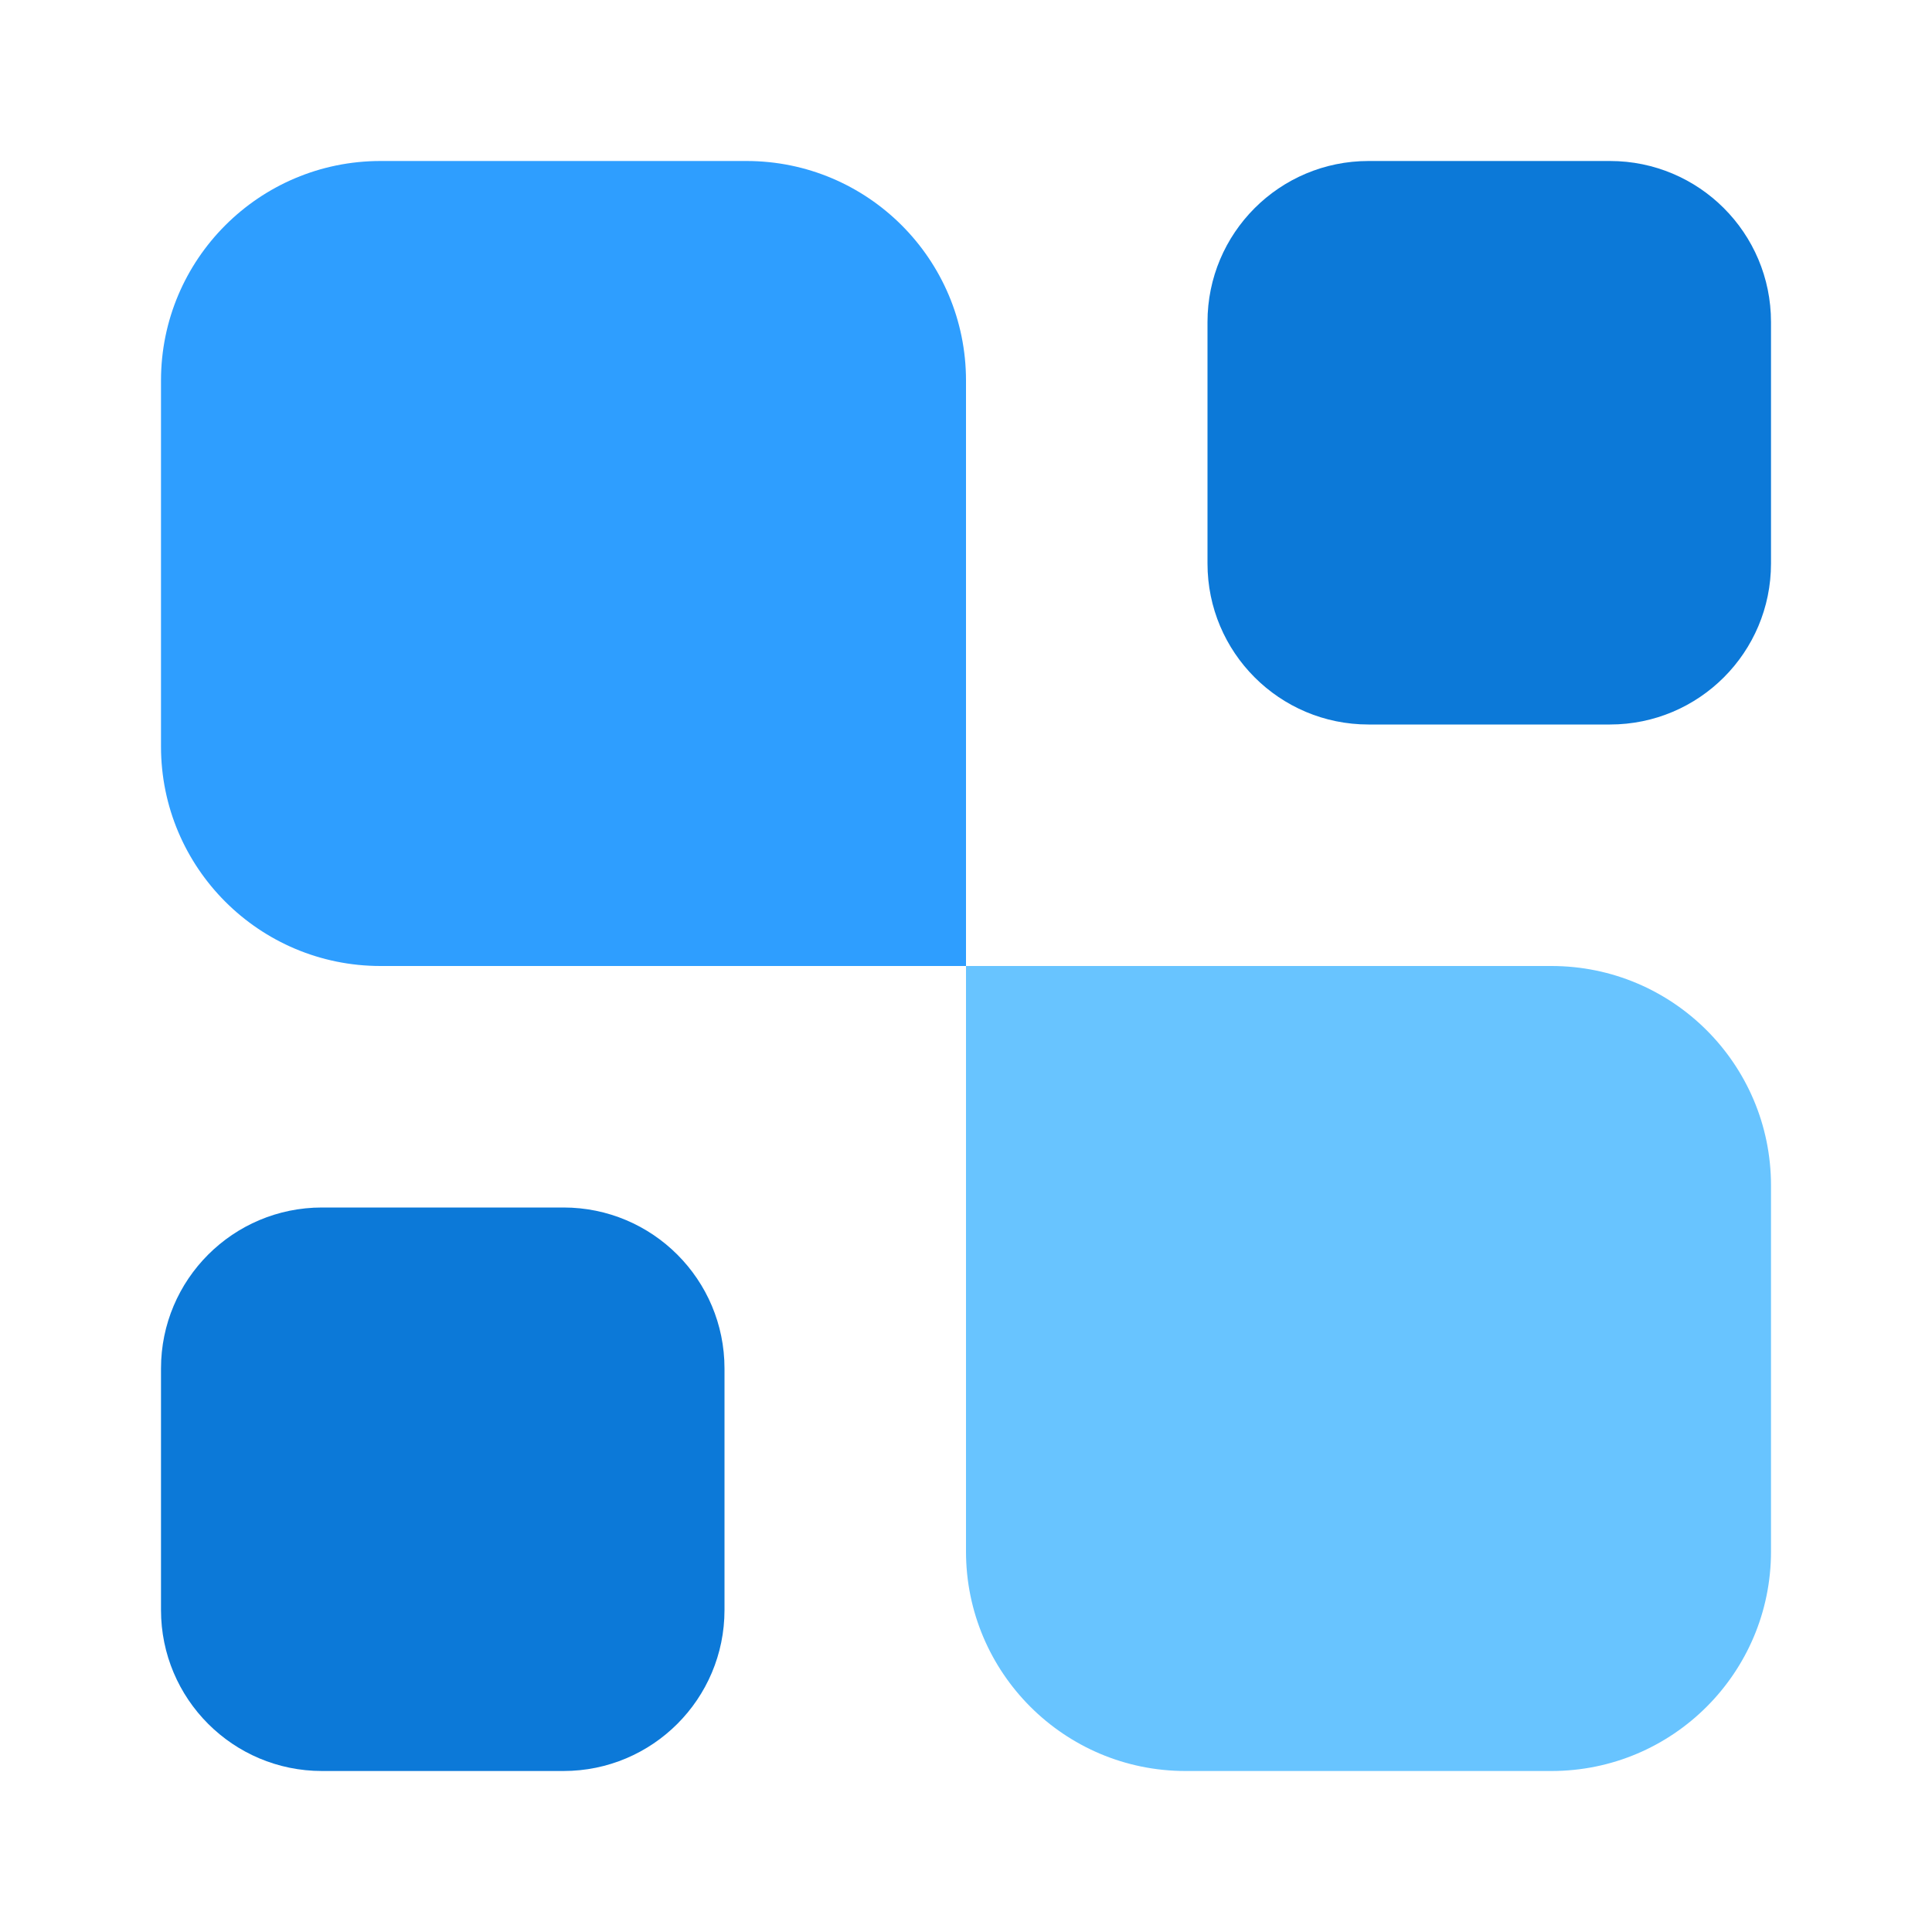
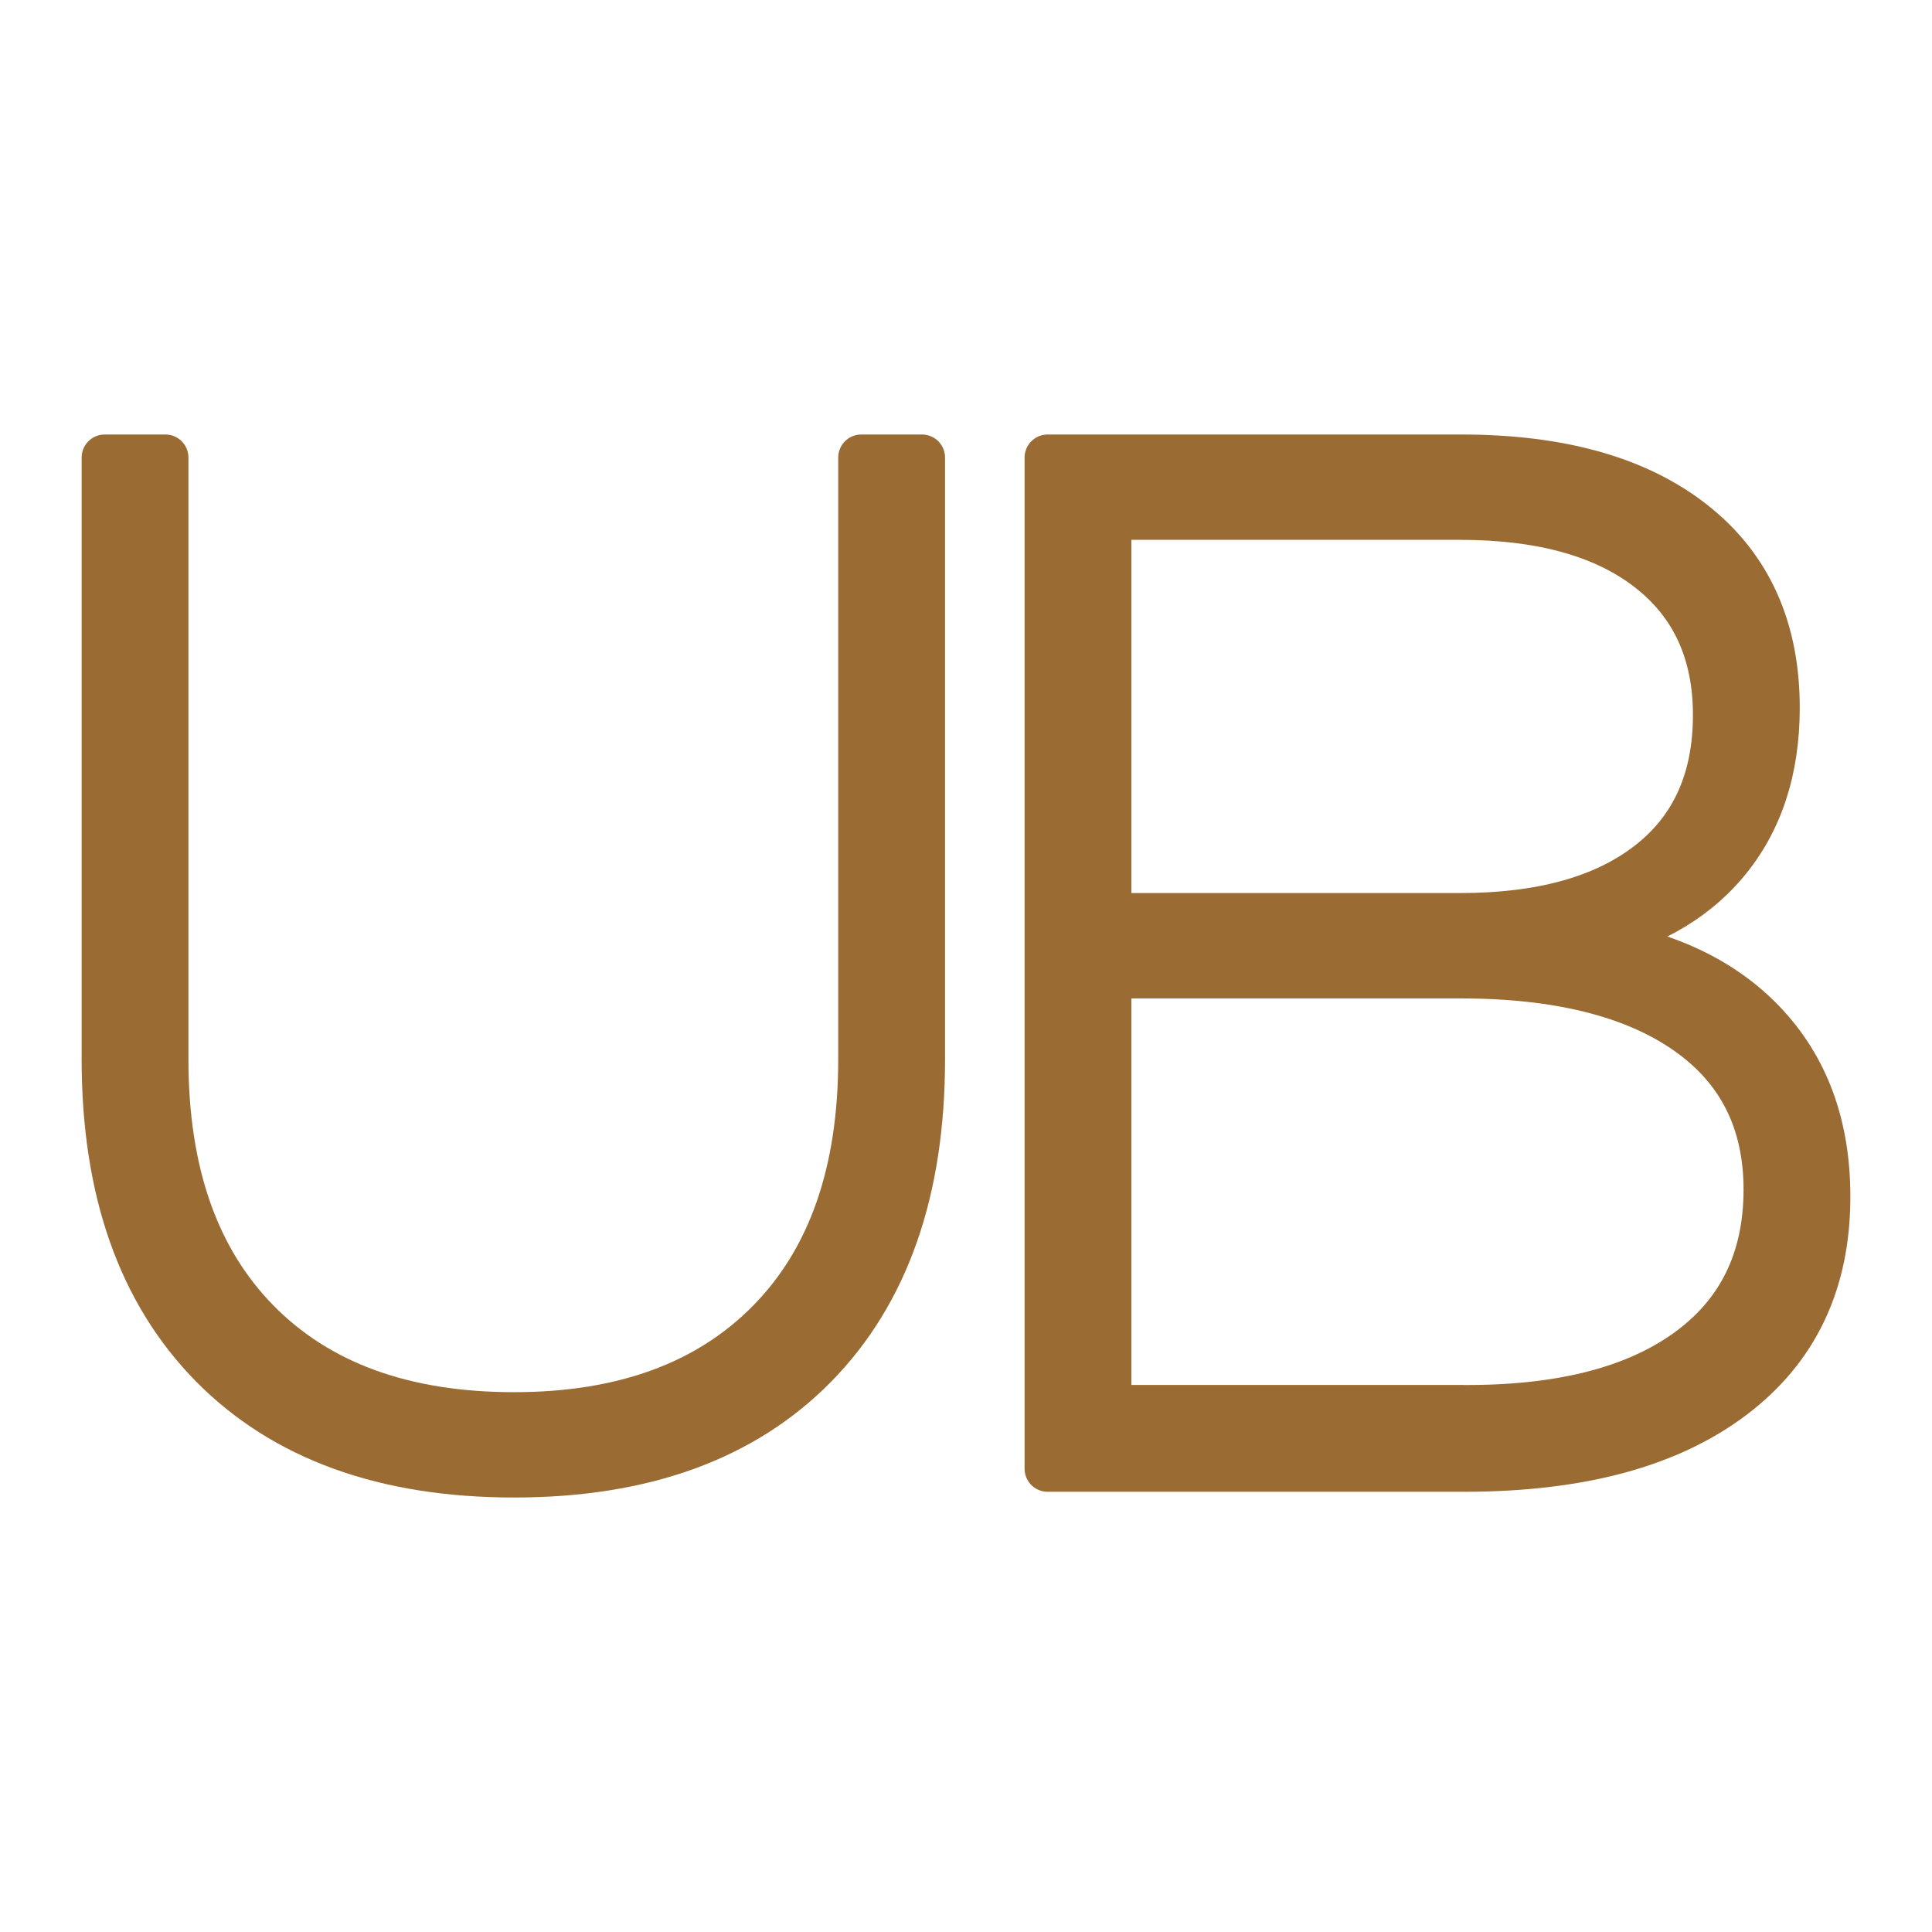
- <svg xmlns="http://www.w3.org/2000/svg" width="24" height="24" viewBox="0 0 24 24" fill="none">
-   <path d="M22 19.273C22 20.779 20.779 22 19.273 22H14.727C13.221 22 12 20.779 12 19.273V12H19.273C20.779 12 22 13.221 22 14.727V19.273Z" fill="#68C4FF" />
-   <path d="M20 2C21.105 2 22 2.895 22 4V7C22 8.105 21.105 9 20 9H17C15.895 9 15 8.105 15 7V4C15 2.895 15.895 2 17 2H20Z" fill="#0C79D8" />
-   <path d="M7 15C8.105 15 9 15.895 9 17V20C9 21.105 8.105 22 7 22H4C2.895 22 2 21.105 2 20V17C2 15.895 2.895 15 4 15H7Z" fill="#0C79D8" />
-   <path d="M12 12H4.727C3.221 12 2 10.779 2 9.273V4.727C2 3.221 3.221 2 4.727 2H9.273C10.779 2 12 3.221 12 4.727V12Z" fill="#2E9EFF" />
+ <svg xmlns="http://www.w3.org/2000/svg" viewBox="37.551 -4.721 92.297 92.297" width="92.3" height="92.3">
+   <g fill="#9b6b34" stroke="#9b6b34" stroke-width="2.2" stroke-linejoin="round">
+     <path d="M 49.844 58.43 C 52.77 61.402 56.855 62.887 62.109 62.887 C 67.316 62.887 71.383 61.402 74.309 58.43 C 77.234 55.457 78.695 51.277 78.695 45.887 L 78.695 17.137 L 81.598 17.137 L 81.598 45.887 C 81.598 52.152 79.895 57.023 76.484 60.504 C 73.074 63.98 68.285 65.719 62.109 65.719 C 55.938 65.719 51.133 63.98 47.699 60.504 C 44.27 57.023 42.551 52.152 42.551 45.887 L 42.551 17.137 L 45.453 17.137 L 45.453 45.887 C 45.453 51.277 46.914 55.457 49.844 58.43" />
+     <path d="M 118.109 59.883 C 120.668 58.062 121.945 55.469 121.945 52.105 C 121.945 48.836 120.668 46.312 118.109 44.539 C 115.551 42.766 111.945 41.875 107.293 41.875 L 90.5 41.875 L 90.5 62.543 L 107.293 62.543 C 111.945 62.59 115.551 61.703 118.109 59.883 M 116.312 36.555 C 118.457 34.898 119.527 32.523 119.527 29.438 C 119.527 26.441 118.457 24.117 116.312 22.457 C 114.168 20.797 111.164 19.969 107.293 19.969 L 90.5 19.969 L 90.5 39.043 L 107.293 39.043 C 111.164 39.043 114.168 38.215 116.312 36.555 M 118.457 20.281 C 121.106 22.375 122.43 25.316 122.43 29.09 C 122.43 32.086 121.609 34.551 119.977 36.488 C 118.34 38.422 116.047 39.664 113.098 40.219 C 116.832 40.68 119.723 41.98 121.773 44.125 C 123.824 46.266 124.848 49.043 124.848 52.449 C 124.848 56.555 123.328 59.742 120.285 62.023 C 117.246 64.305 112.984 65.445 107.5 65.445 L 87.598 65.445 L 87.598 17.137 L 107.363 17.137 C 112.109 17.137 115.805 18.184 118.457 20.281" />
+   </g>
</svg>
